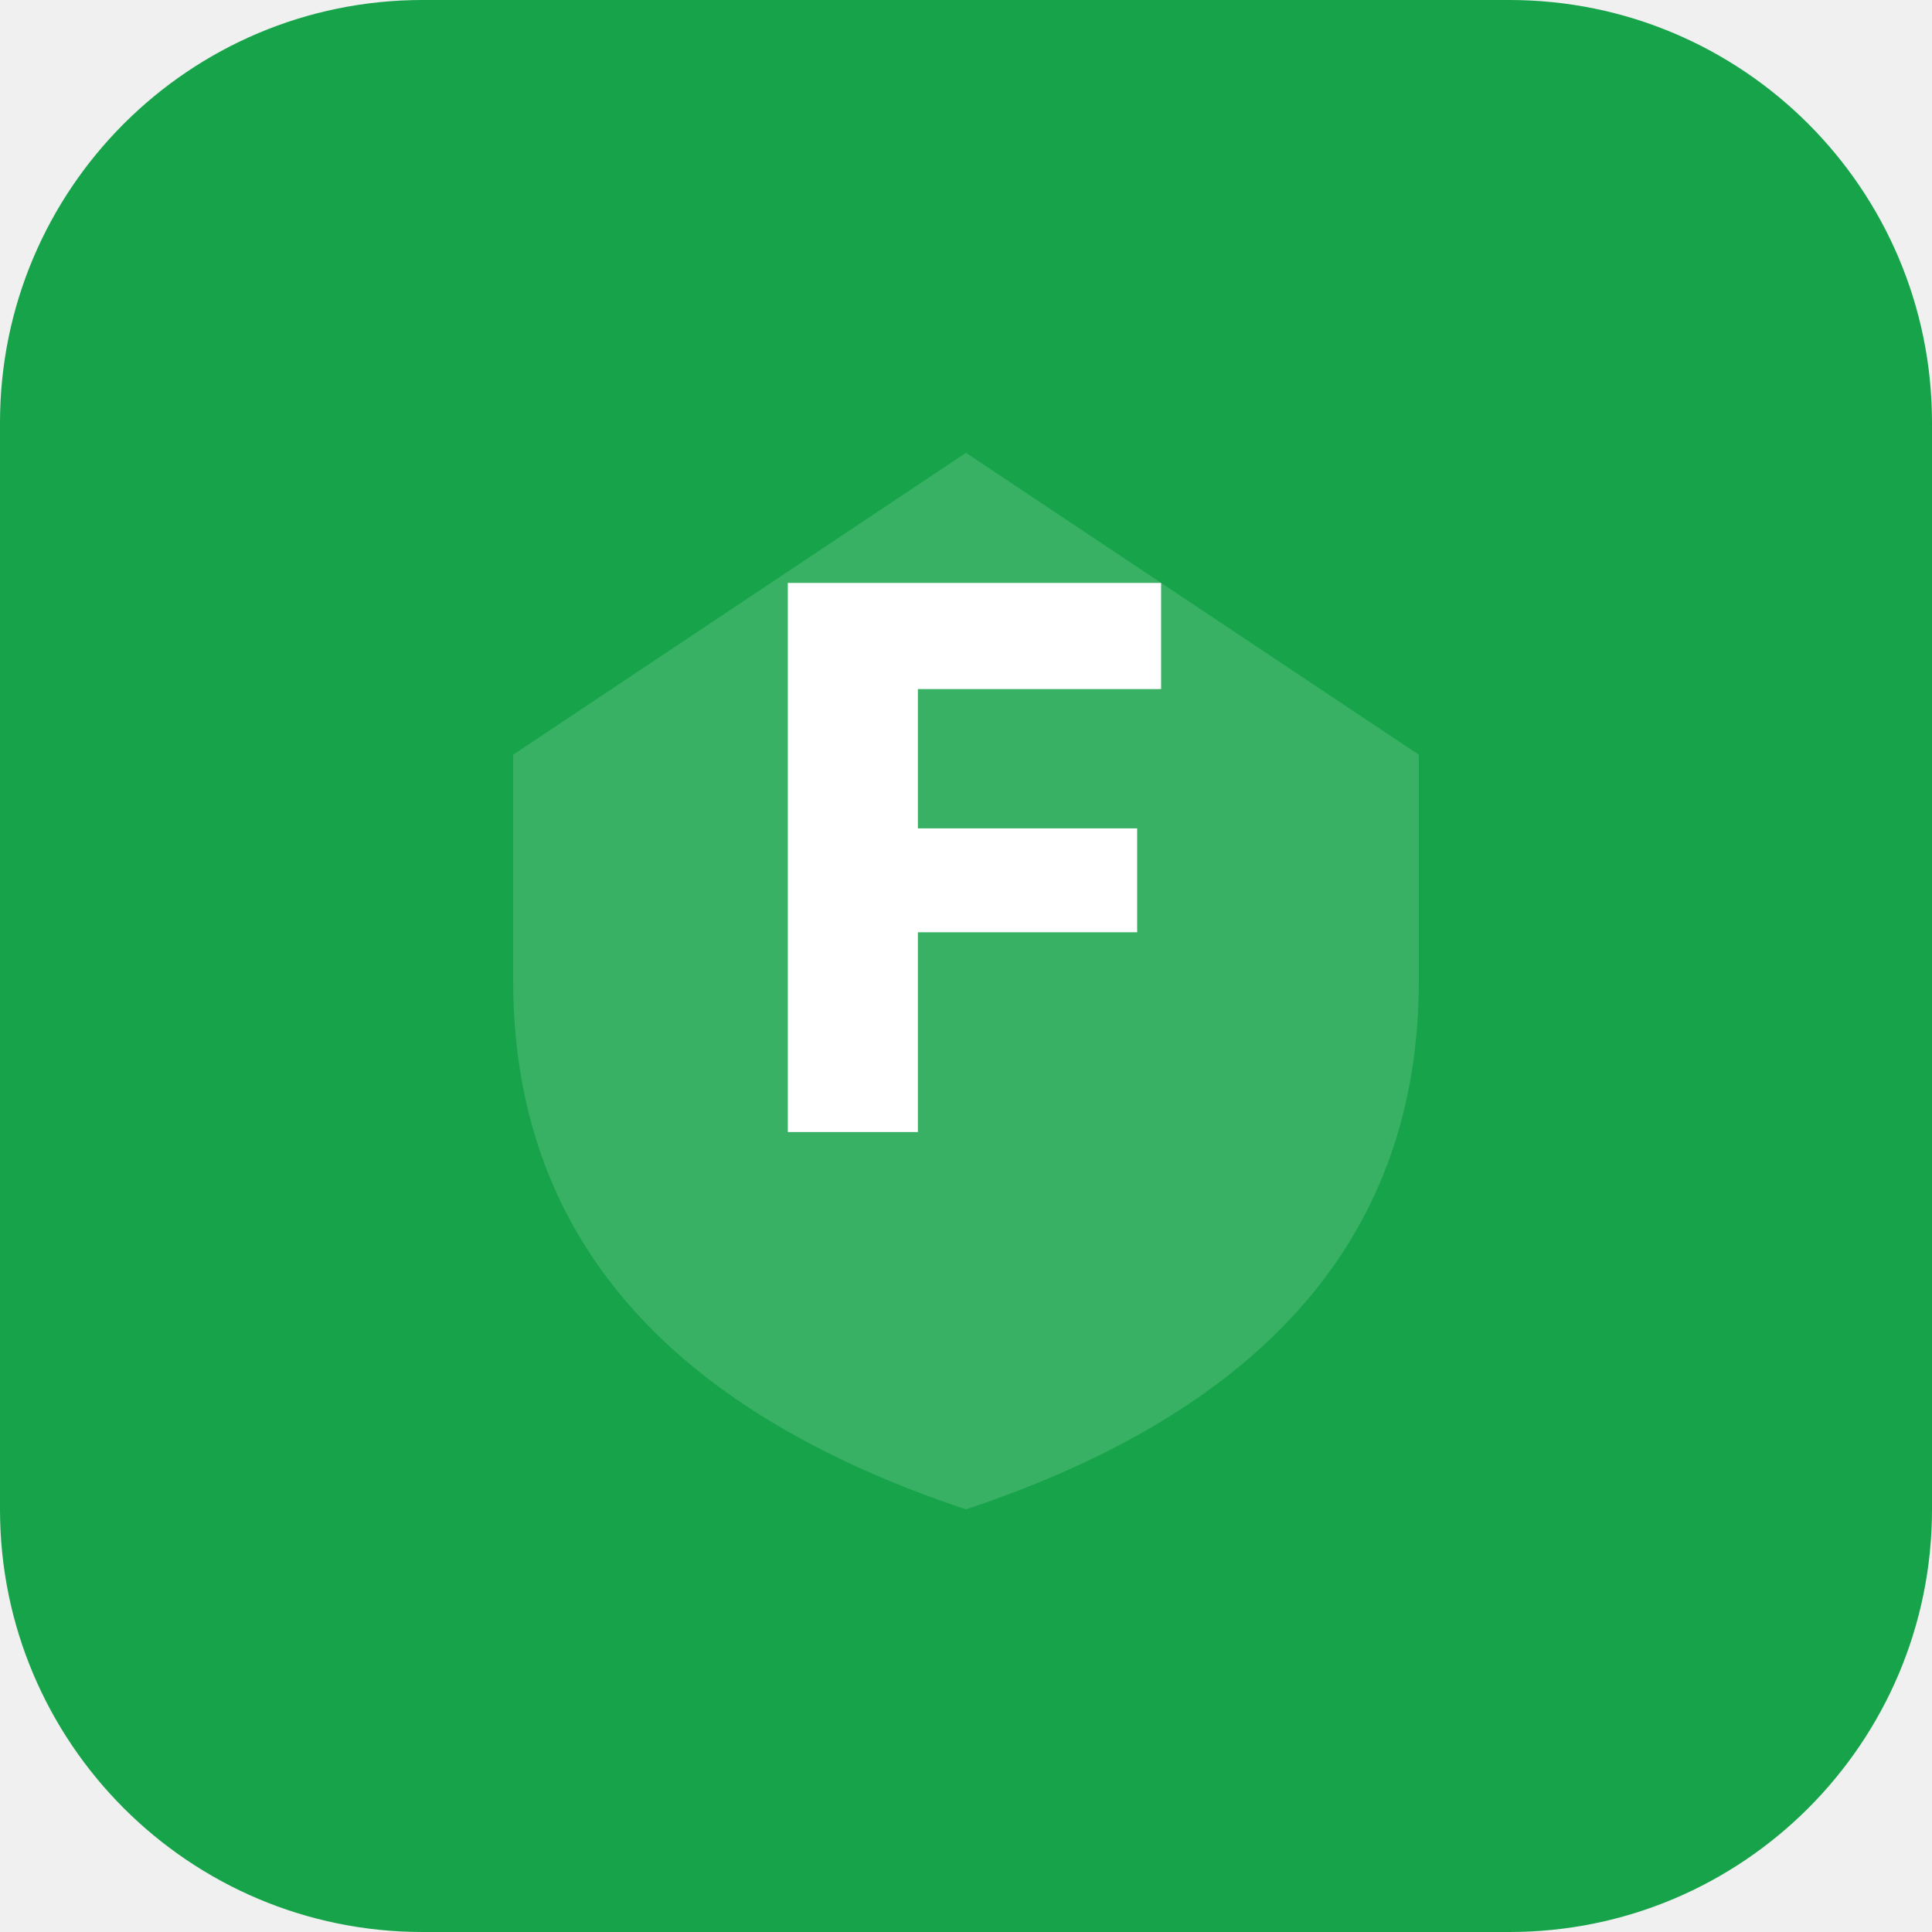
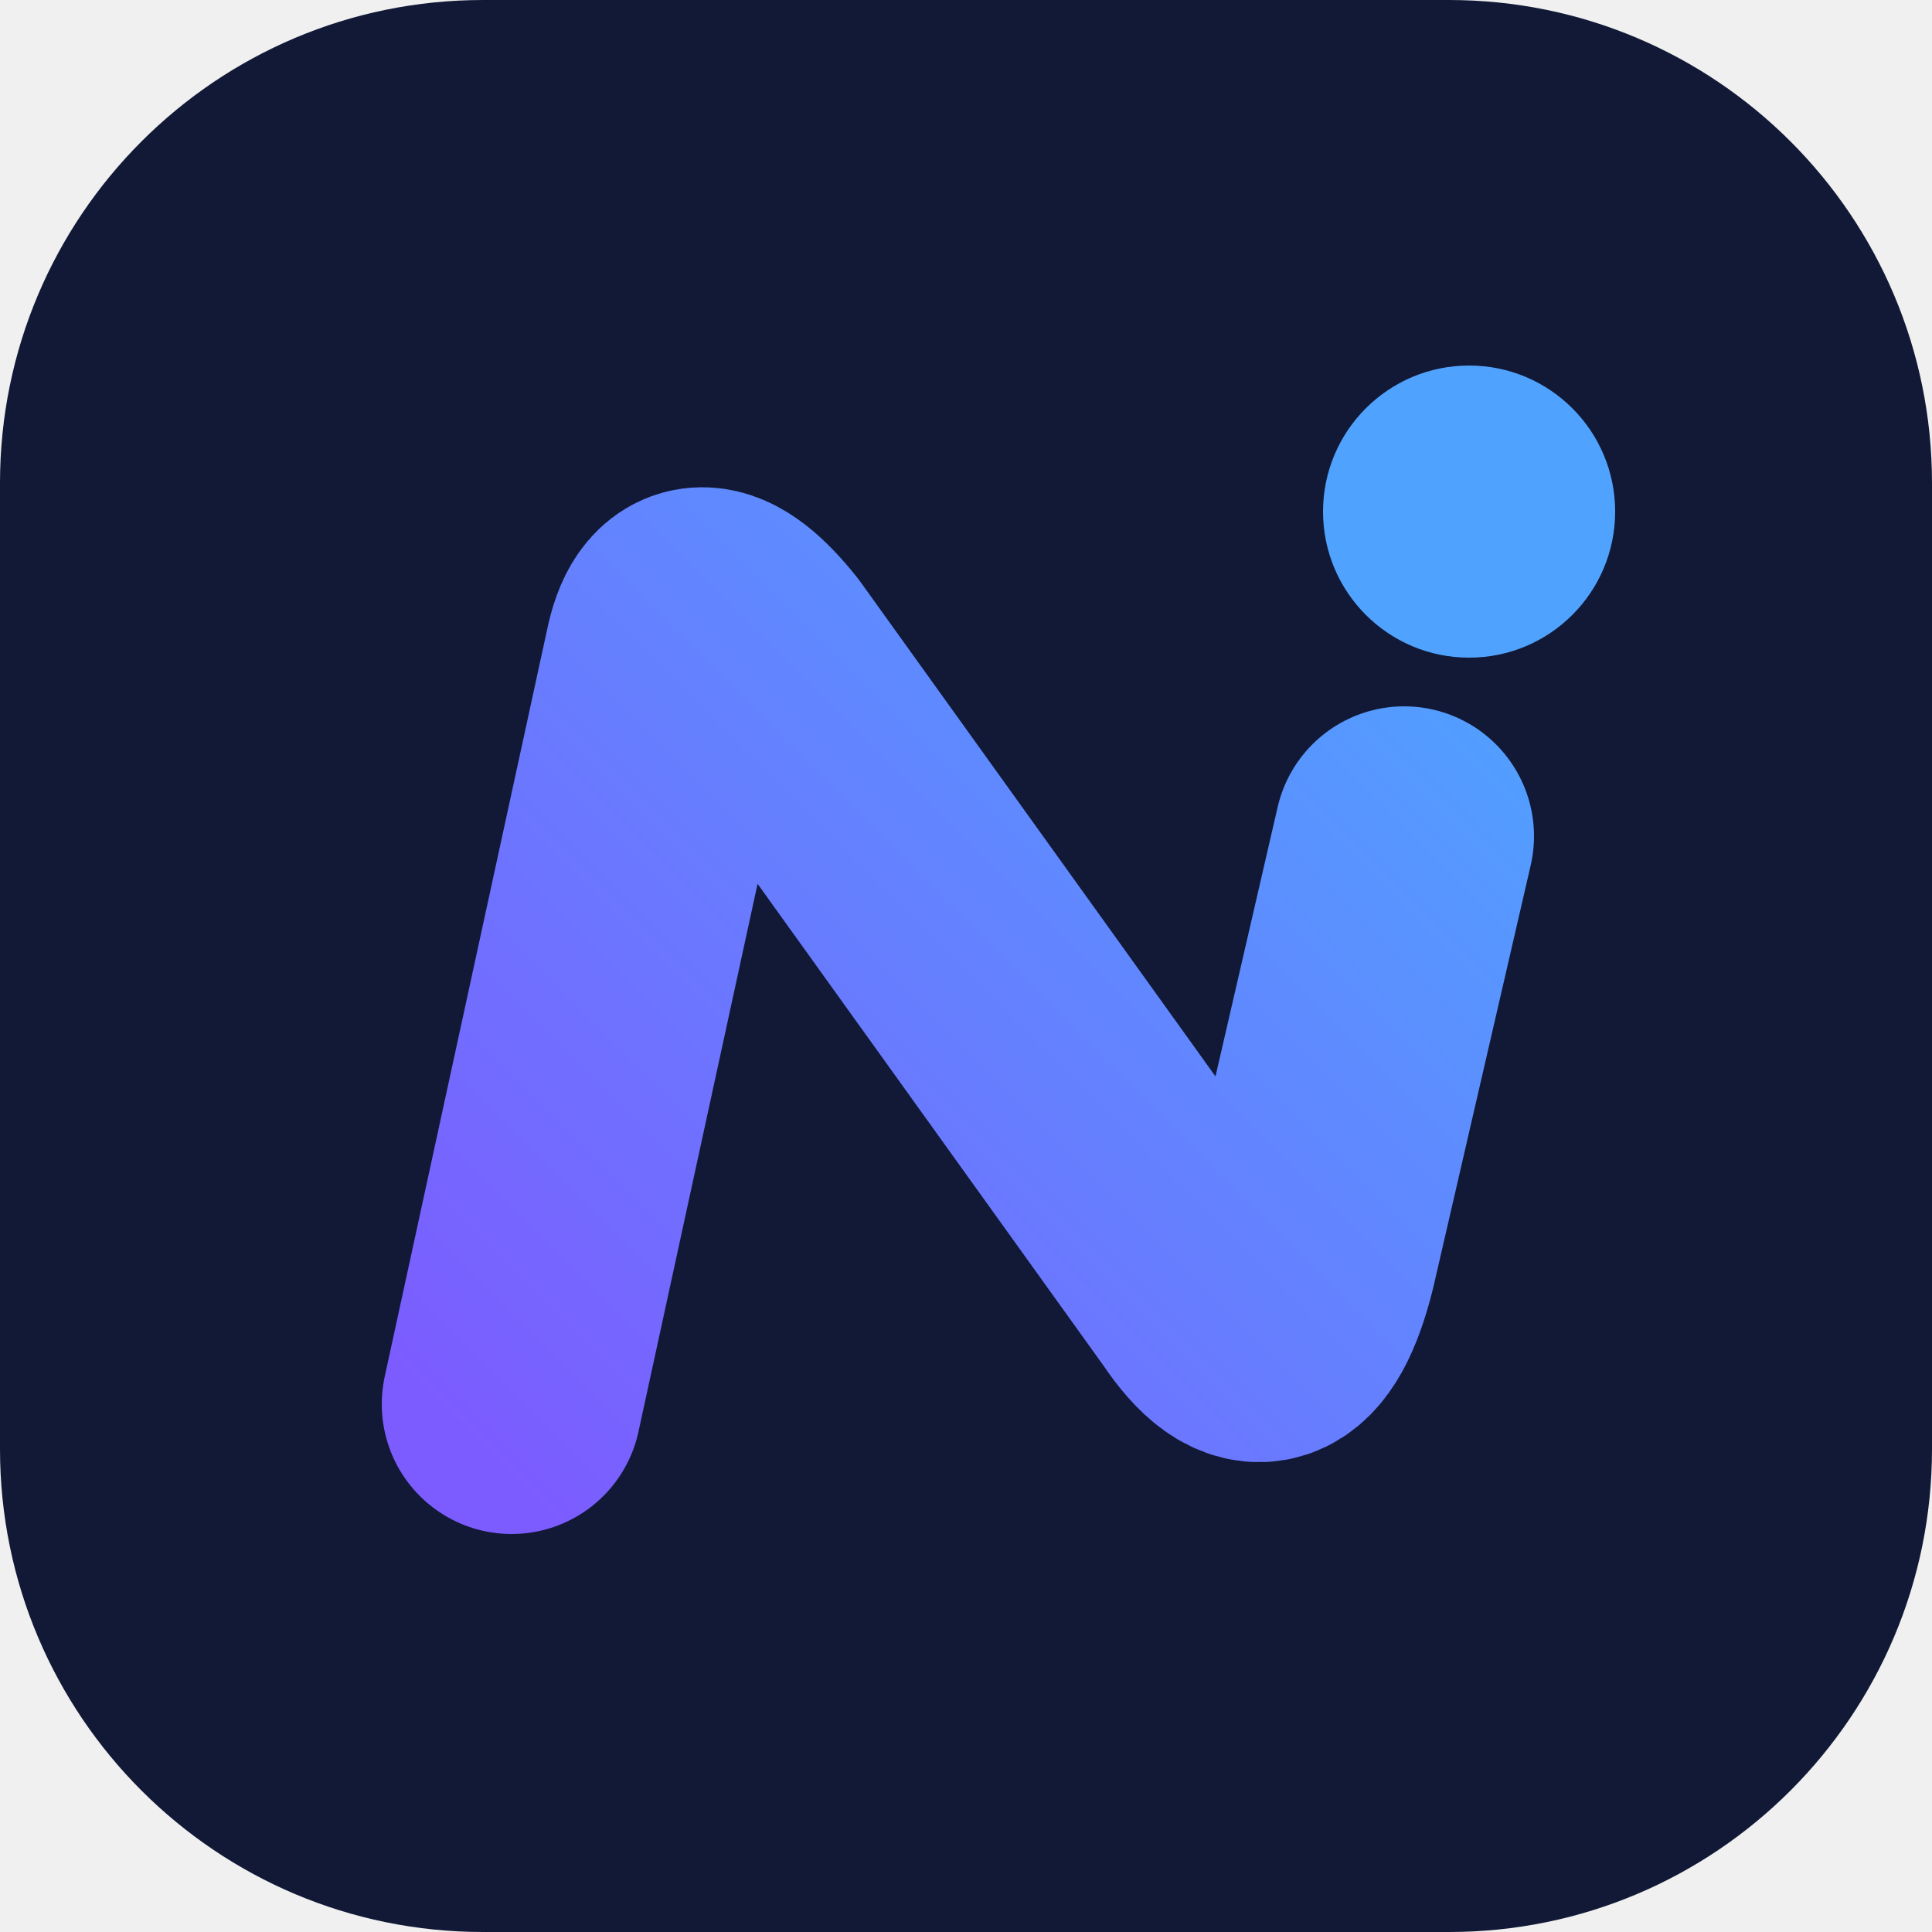
- <svg xmlns="http://www.w3.org/2000/svg" viewBox="0 0 512 512">
-   <rect width="512" height="512" rx="112" fill="#16A34A" />
-   <path d="M256 120 L376 200 L376 260 Q376 360 256 400 Q136 360 136 260 L136 200 Z" fill="#fff" opacity="0.15" />
-   <text x="256" y="300" font-family="Inter, sans-serif" font-size="200" font-weight="800" text-anchor="middle" fill="#fff">F</text>
+ <svg xmlns="http://www.w3.org/2000/svg" viewBox="0 0 100 100">
+   <rect width="100" height="100" rx="25" fill="#111936" />
+   <g transform="translate(8 8) scale(.84)">
+     <defs>
+       <linearGradient id="trail" x1="20" y1="80" x2="78" y2="22" gradientUnits="userSpaceOnUse">
+         <stop stop-color="#7C5CFF" />
+         <stop offset="1" stop-color="#4FA3FF" />
+       </linearGradient>
+     </defs>
+     <path d="M22 77 32 31 Q33 26 37 31 L65 70 Q69 76 71 68 L77 42" fill="none" stroke="url(#trail)" stroke-width="16" stroke-linecap="round" stroke-linejoin="round" />
+     <circle cx="81" cy="22" r="9" fill="#4FA3FF" />
+   </g>
</svg>
